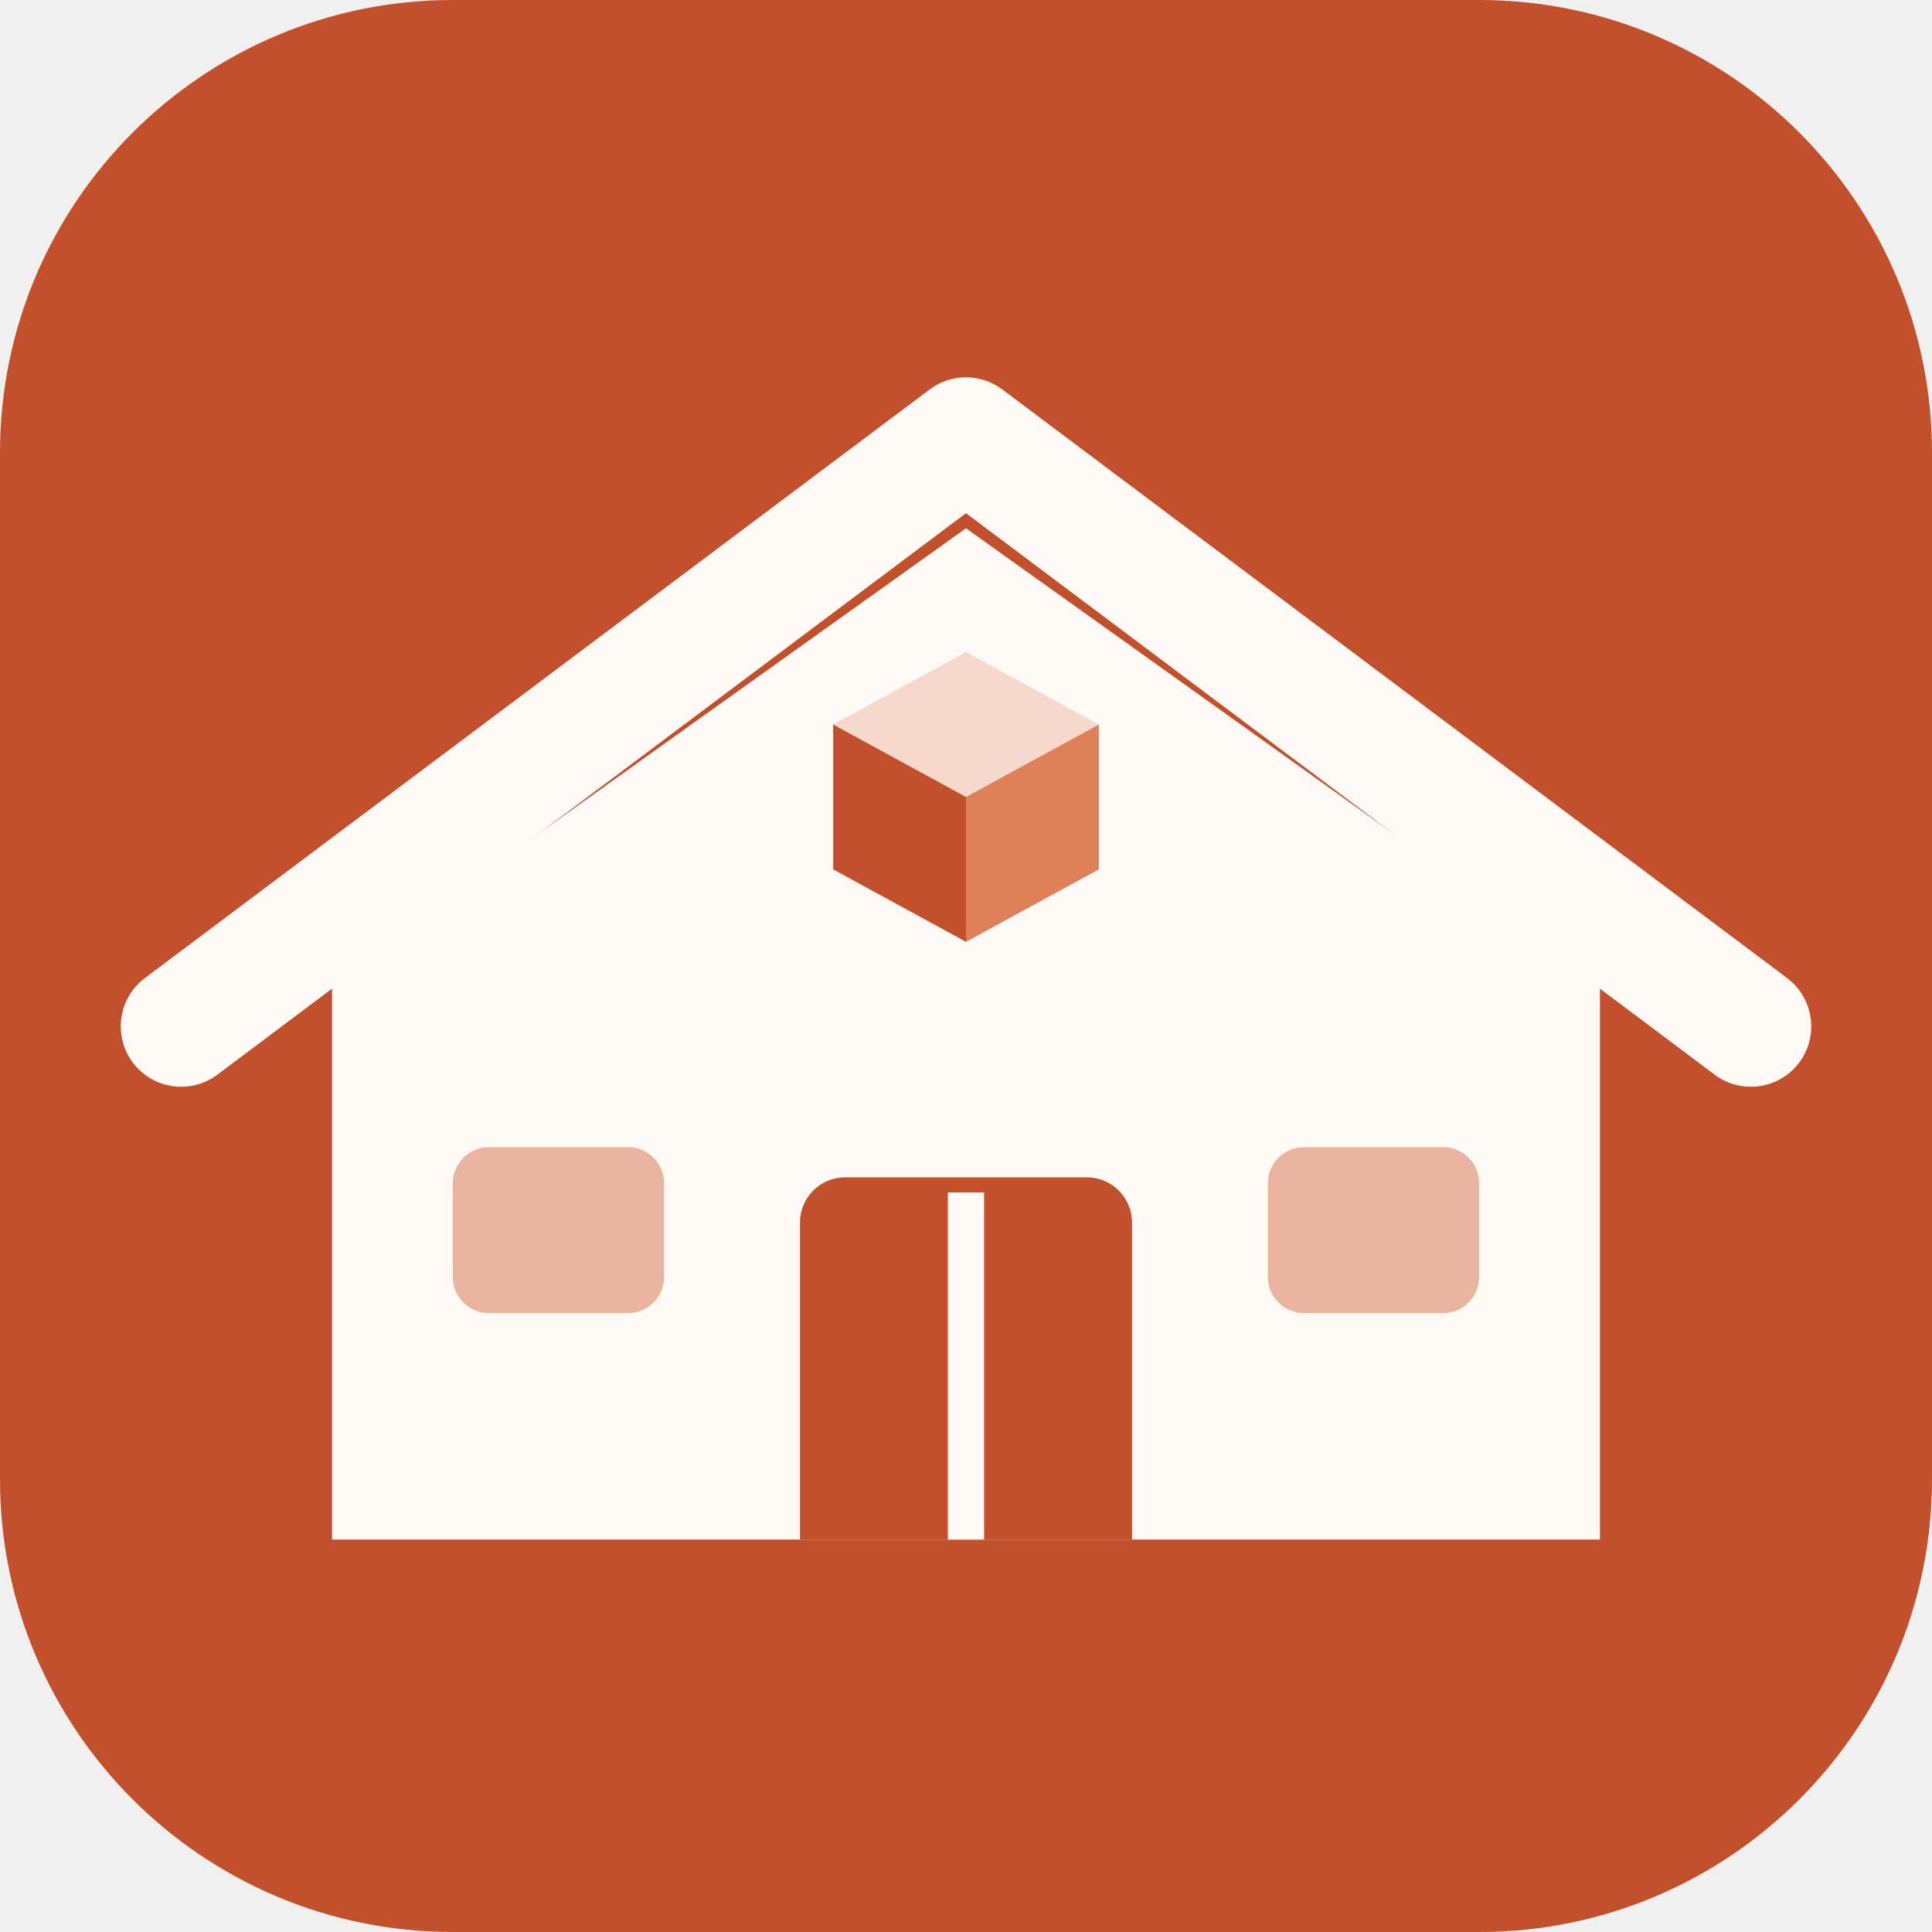
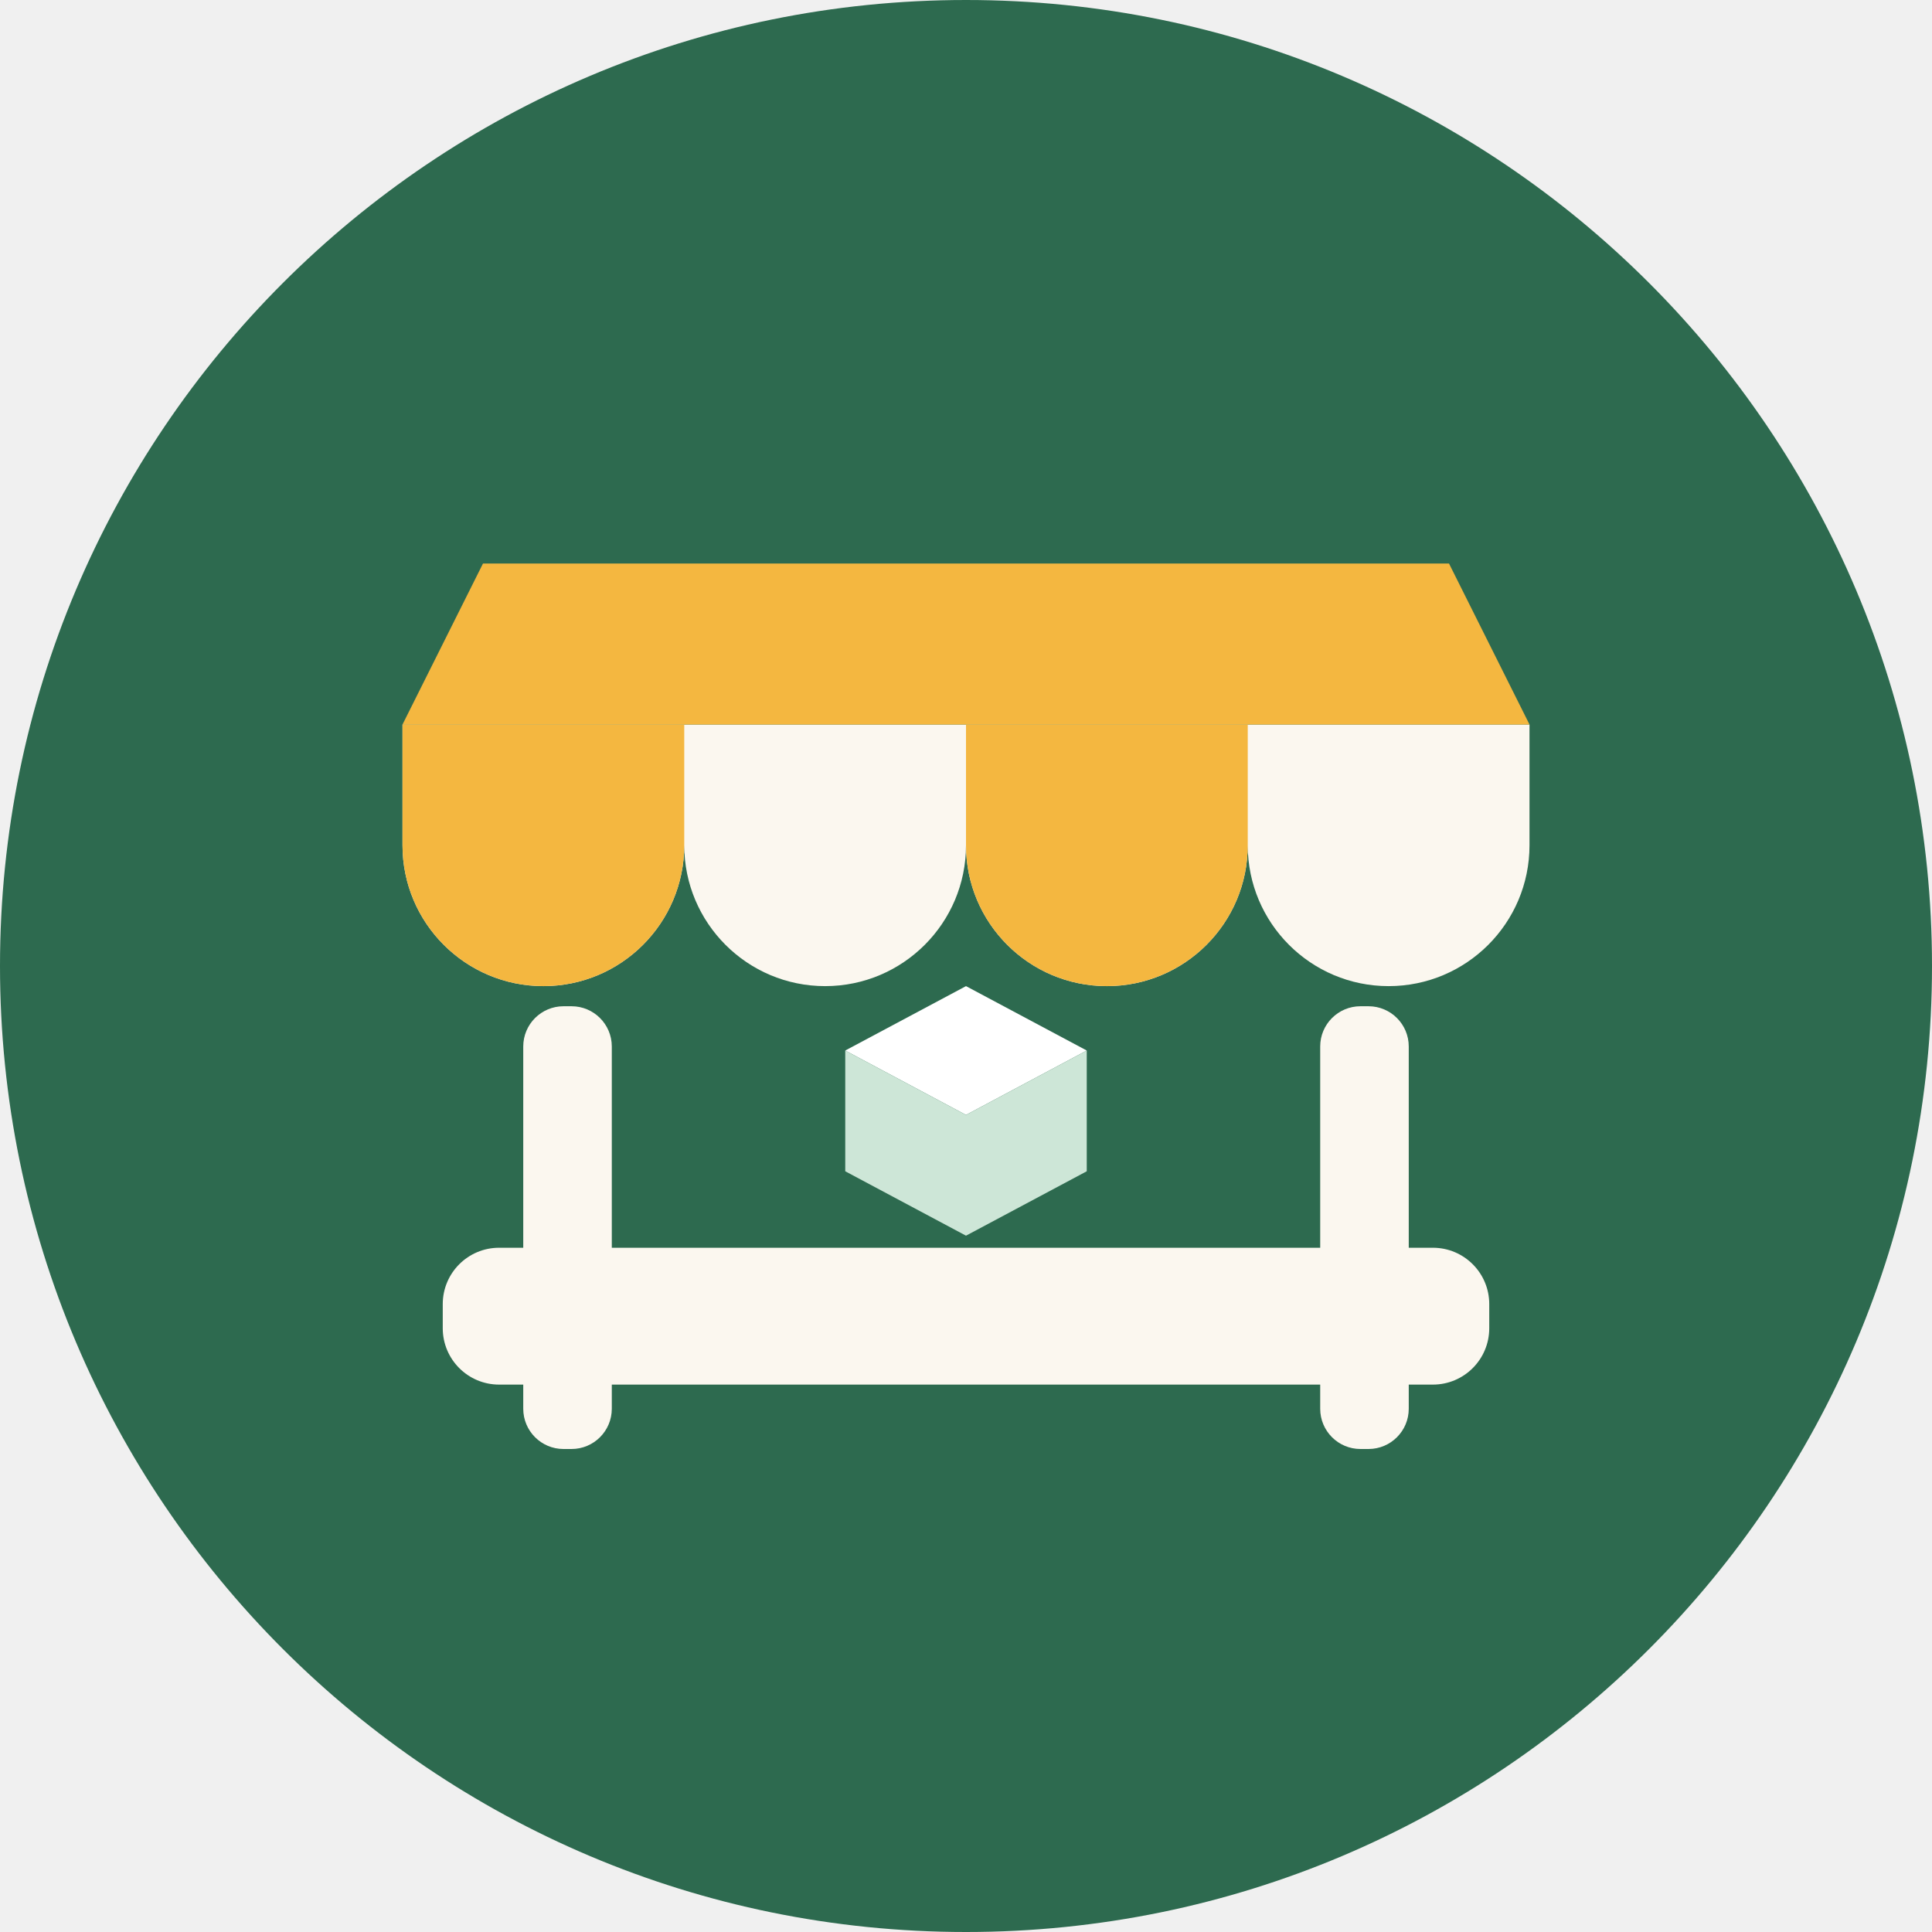
- <svg xmlns="http://www.w3.org/2000/svg" viewBox="0 0 64 64">
-   <rect width="64" height="64" rx="15" fill="#c2512b" />
-   <path d="M11 32.5 L32 17.5 L53 32.5 V51 H11 Z" fill="#fffaf5" />
-   <path d="M6 34 L32 14.5 L58 34" fill="none" stroke="#fffaf5" stroke-width="4" stroke-linecap="round" stroke-linejoin="round" />
-   <rect x="15" y="38" width="7" height="5.5" rx="1.2" fill="#eab59e" />
-   <rect x="42" y="38" width="7" height="5.5" rx="1.2" fill="#eab59e" />
-   <path d="M26.5 51 V40.5 a1.5 1.5 0 0 1 1.5 -1.5 H36 a1.5 1.5 0 0 1 1.5 1.5 V51 Z" fill="#c2512b" />
-   <path d="M32 39.5 V51" stroke="#fffaf5" stroke-width="1.2" />
-   <path d="M32 21.6 L36.4 24 L32 26.4 L27.6 24 Z" fill="#f6d9cb" />
-   <path d="M27.6 24 L32 26.4 V31.2 L27.6 28.8 Z" fill="#c2512b" />
-   <path d="M36.4 24 L32 26.4 V31.2 L36.4 28.8 Z" fill="#e0805b" />
+ <svg xmlns="http://www.w3.org/2000/svg" viewBox="0 0 48 48">
+   <circle cx="24" cy="24" r="24" fill="#2d6a4f" />
+   <path d="M10 18 h28 v3 a3.5 3.5 0 0 1 -7 0 a3.5 3.5 0 0 1 -7 0 a3.5 3.5 0 0 1 -7 0 a3.5 3.5 0 0 1 -7 0z" fill="#fbf7ef" />
+   <path d="M17 18v3a3.5 3.5 0 0 1-7 0v-3zM31 18v3a3.5 3.5 0 0 1-7 0v-3z" fill="#f4b740" />
+   <path d="M12 14h24l2 4H10z" fill="#f4b740" />
+   <rect x="13" y="25" width="2.2" height="11" rx="1" fill="#fbf7ef" />
+   <rect x="32.8" y="25" width="2.2" height="11" rx="1" fill="#fbf7ef" />
+   <rect x="11" y="31" width="26" height="3.4" rx="1.4" fill="#fbf7ef" />
+   <path d="M24 24.5l3 1.6-3 1.6-3-1.6z" fill="#ffffff" />
+   <path d="M21 26.1l3 1.6v3l-3-1.6zM27 26.1l-3 1.6v3l3-1.6z" fill="#cde6d7" />
</svg>
